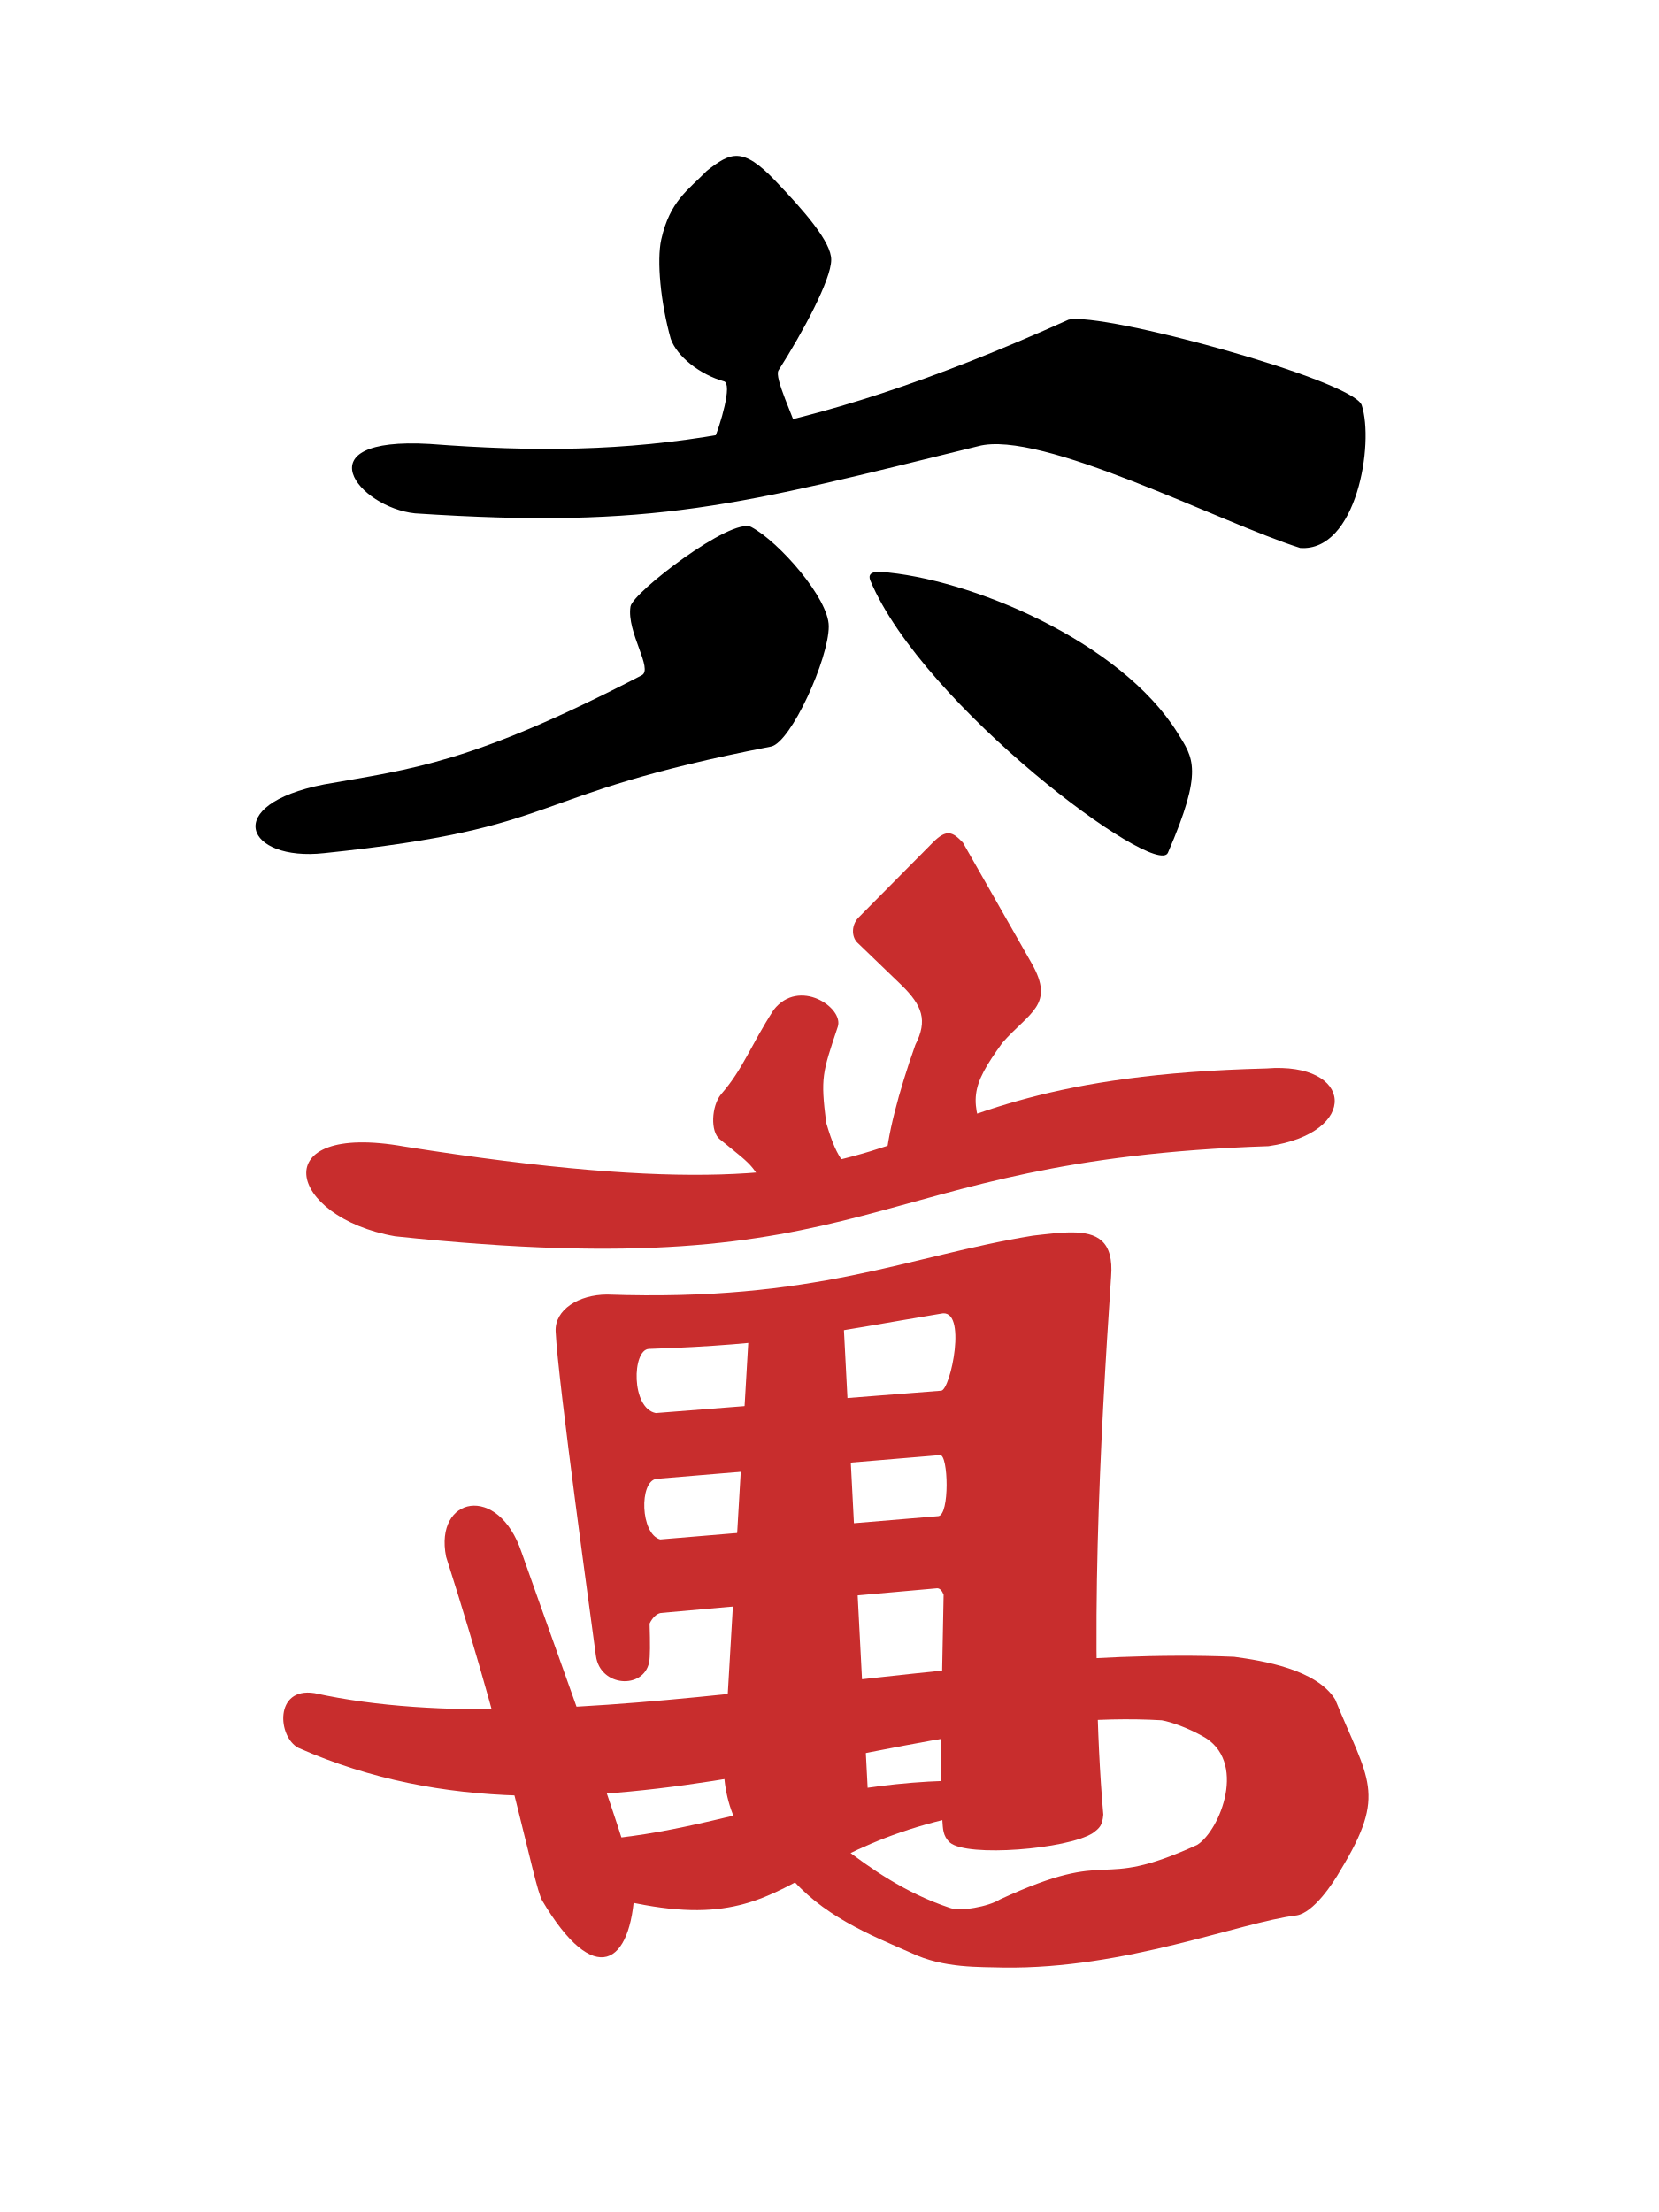
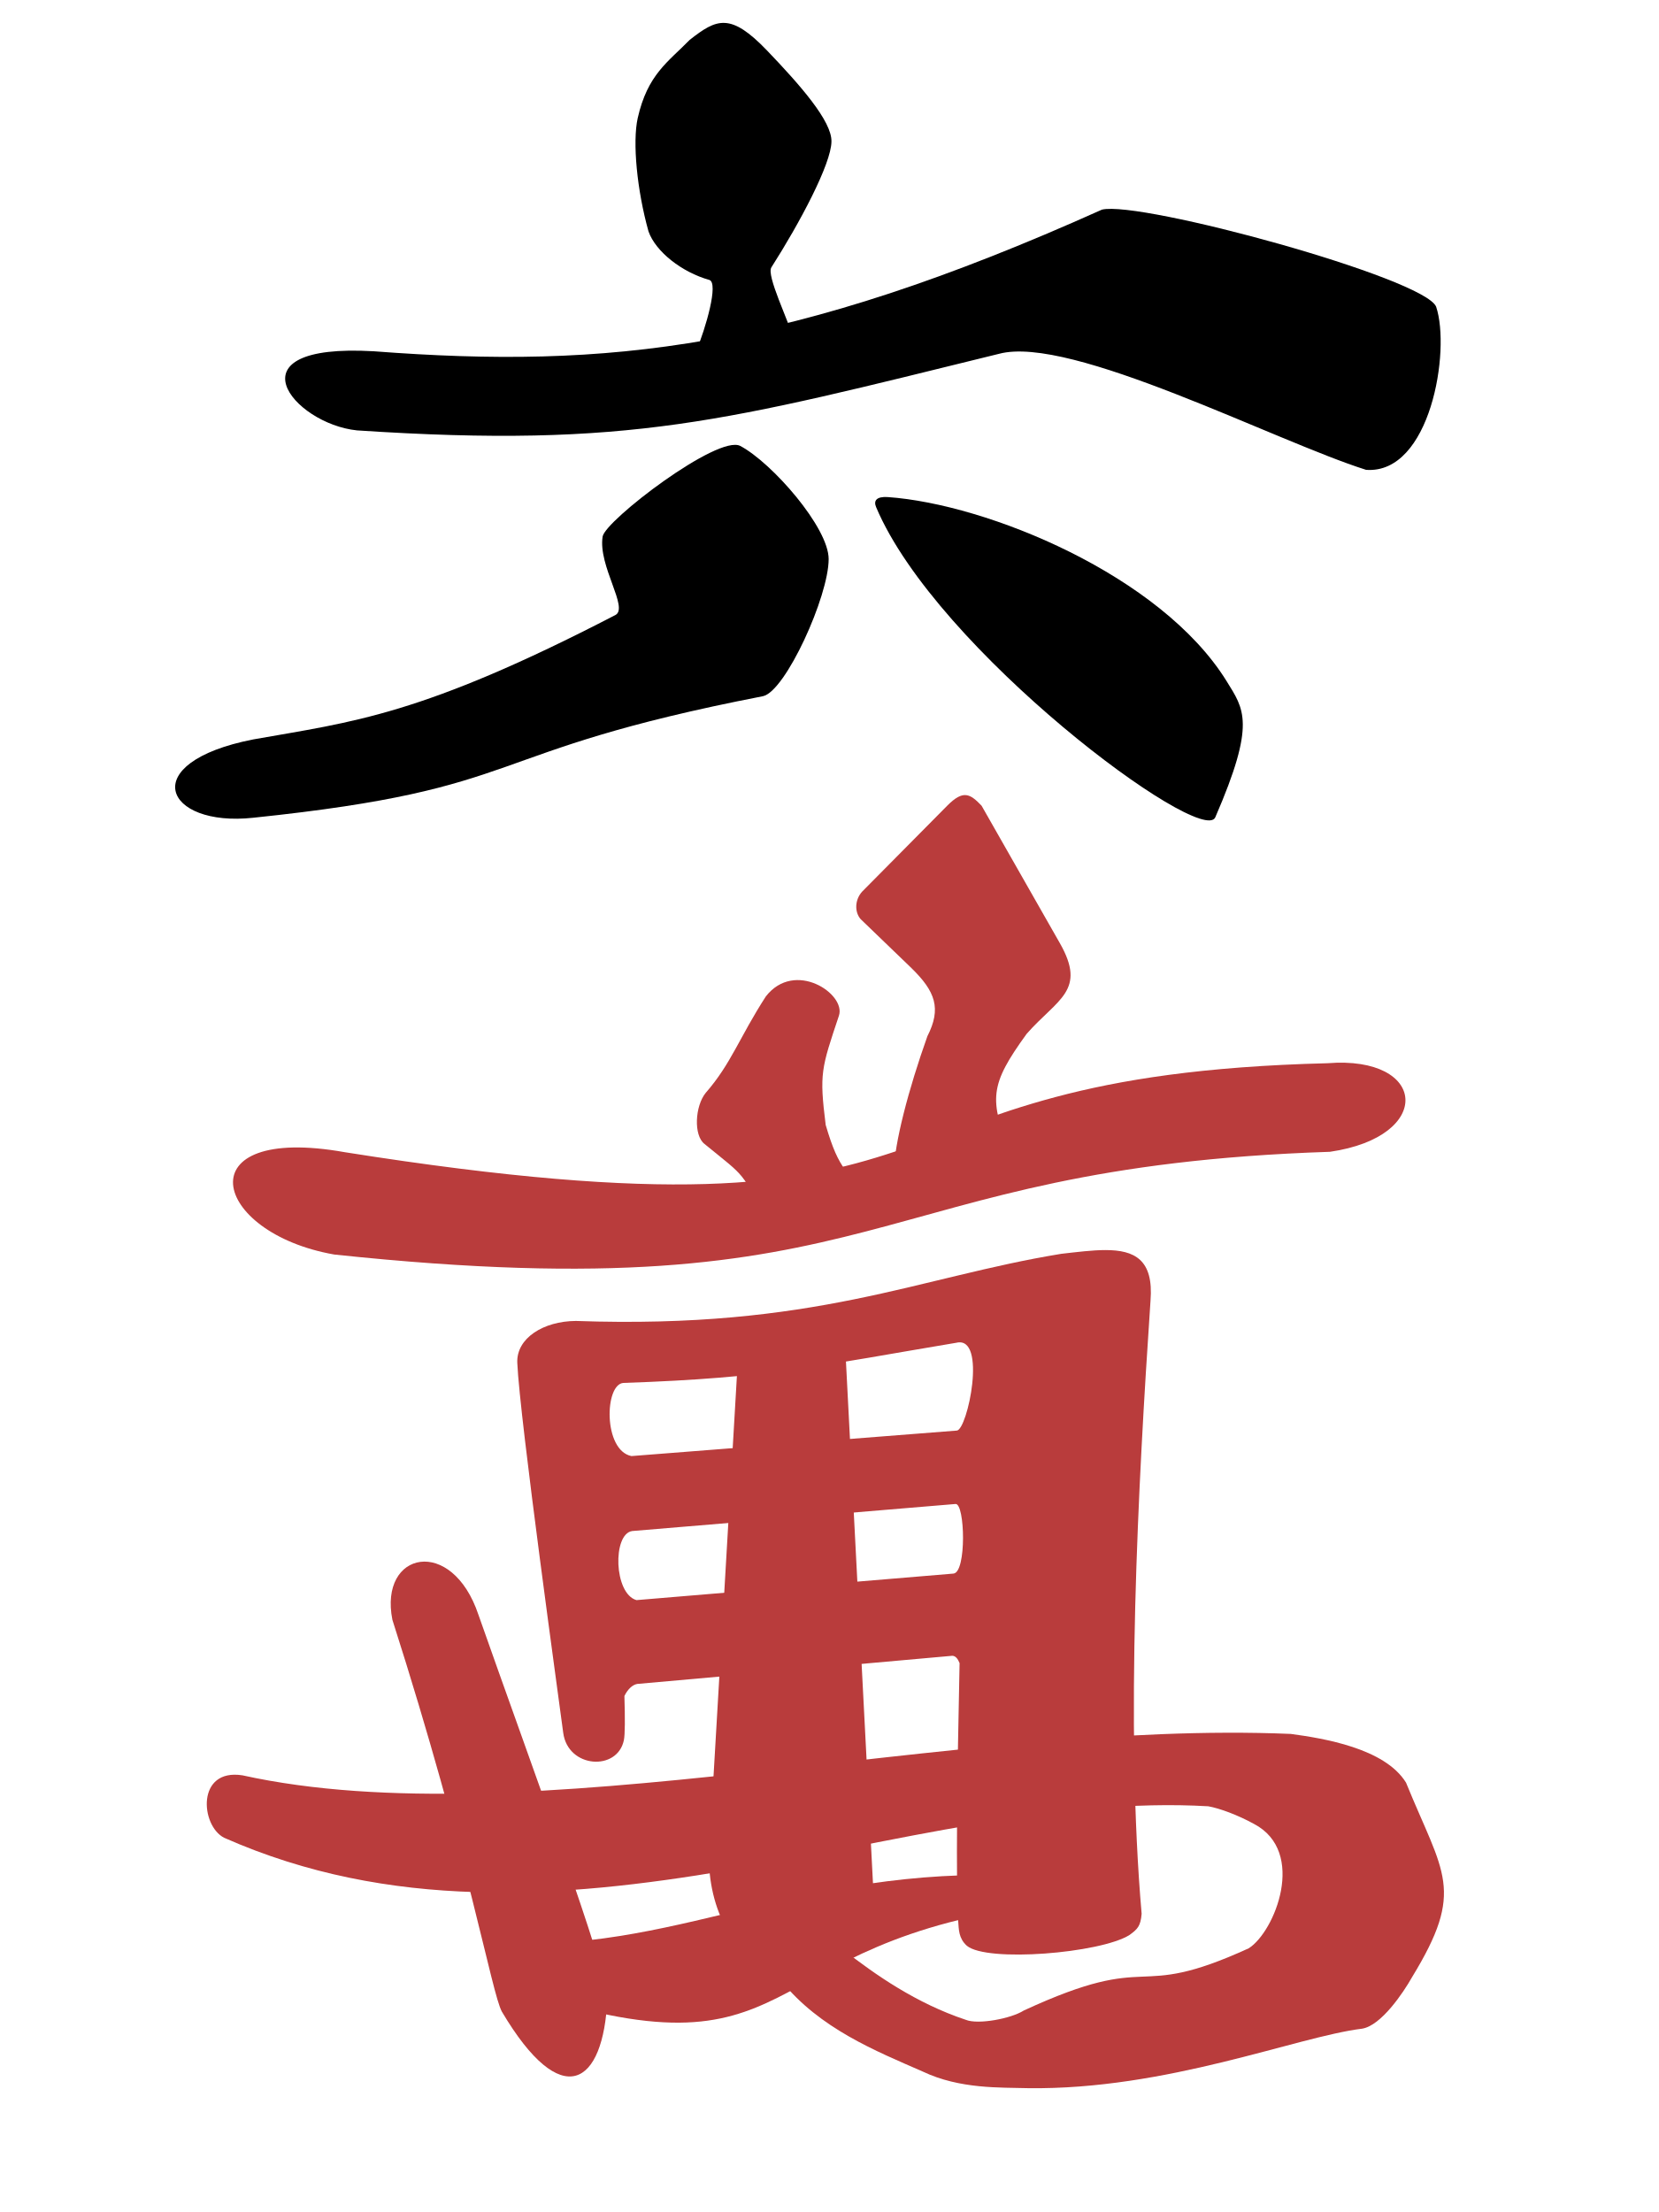
- <svg xmlns="http://www.w3.org/2000/svg" xmlns:ns1="http://www.openswatchbook.org/uri/2009/osb" width="300" height="400" viewBox="-21 -28 342 456" id="svg2" version="1.1">
+ <svg xmlns="http://www.w3.org/2000/svg" xmlns:ns1="http://www.openswatchbook.org/uri/2009/osb" width="300" height="400" viewBox="0 0 300 400" id="svg2" version="1.1">
  <defs id="defs4">
    <linearGradient id="linearGradient10055" ns1:paint="solid">
      <stop style="stop-color:#000000;stop-opacity:1;" offset="0" id="stop10057" />
    </linearGradient>
    <marker orient="auto" refY="0" refX="0" id="Arrow1Lstart" style="overflow:visible">
      <path id="path4978" d="M 0,0 5,-5 -12.5,0 5,5 0,0 Z" style="fill:#000000;fill-opacity:1;fill-rule:evenodd;stroke:#ff5c00;stroke-width:1pt;stroke-opacity:1" transform="matrix(0.8,0,0,0.8,10,0)" />
    </marker>
    <clipPath clipPathUnits="userSpaceOnUse" id="clipPath4243">
      <circle style="opacity:1;fill:#000000;fill-opacity:0.297;fill-rule:nonzero;stroke:#000000;stroke-width:19.133;stroke-linecap:butt;stroke-linejoin:round;stroke-miterlimit:4;stroke-dasharray:none;stroke-dashoffset:0;stroke-opacity:1" id="circle4245" cx="-264.66" cy="-198.207" r="293.954" />
    </clipPath>
    <clipPath clipPathUnits="userSpaceOnUse" id="clipPath7847">
      <ellipse style="opacity:1;fill:#822600;fill-opacity:1;fill-rule:nonzero;stroke:none;stroke-width:12;stroke-linecap:round;stroke-linejoin:round;stroke-miterlimit:4;stroke-dasharray:none;stroke-dashoffset:0;stroke-opacity:1" id="ellipse7849" cx="394" cy="552.362" rx="349.495" ry="216" />
    </clipPath>
    <clipPath clipPathUnits="userSpaceOnUse" id="clipPath4243-1">
      <circle style="opacity:1;fill:#000000;fill-opacity:0.297;fill-rule:nonzero;stroke:#000000;stroke-width:19.133;stroke-linecap:butt;stroke-linejoin:round;stroke-miterlimit:4;stroke-dasharray:none;stroke-dashoffset:0;stroke-opacity:1" id="circle4245-4" cx="-264.66" cy="-198.207" r="293.954" />
    </clipPath>
    <clipPath clipPathUnits="userSpaceOnUse" id="clipPath7876">
      <circle style="opacity:1;fill:#000000;fill-opacity:0.297;fill-rule:nonzero;stroke:#000000;stroke-width:19.133;stroke-linecap:butt;stroke-linejoin:round;stroke-miterlimit:4;stroke-dasharray:none;stroke-dashoffset:0;stroke-opacity:1" id="circle7878" cx="-264.66" cy="-198.207" r="293.954" />
    </clipPath>
    <clipPath clipPathUnits="userSpaceOnUse" id="clipPath14693">
      <rect style="opacity:1;fill:#a53c3c;fill-opacity:1;fill-rule:nonzero;stroke:none;stroke-width:8;stroke-linecap:round;stroke-linejoin:round;stroke-miterlimit:4;stroke-dasharray:none;stroke-dashoffset:0;stroke-opacity:1" id="rect14695" width="131.784" height="168.821" x="-332.596" y="383.498" rx="1.255" ry="3.751" transform="matrix(0.9993908,-0.03489951,0.03489951,0.9993908,0,0)" />
    </clipPath>
    <clipPath clipPathUnits="userSpaceOnUse" id="clipPath14952">
      <ellipse style="opacity:1;fill:#a53c3c;fill-opacity:1;fill-rule:nonzero;stroke:none;stroke-width:7;stroke-linecap:round;stroke-linejoin:round;stroke-miterlimit:4;stroke-dasharray:none;stroke-dashoffset:0;stroke-opacity:1" id="ellipse14954" cx="-271.344" cy="647.256" rx="69.057" ry="116.911" transform="matrix(0.9993908,-0.03489951,0.03489951,0.9993908,0,0)" />
    </clipPath>
    <pattern y="0" x="0" height="6" width="6" patternUnits="userSpaceOnUse" id="EMFhbasepattern" />
  </defs>
  <g id="layer1" transform="translate(0,-652.3622)">
    <g id="g4226">
      <g transform="translate(1034.343,648.8857)" id="g6031">
-         <path id="path6014" d="m -973.9,230.335 c 101.51,10.776 95.086,-15.762 180.061,-18.577 18.885,-2.746 17.635,-17.46 -0.449,-16.017 -90.368,2.243 -58.779,34.939 -177.693,16.092 -28.997,-5.176 -24.264,14.568 -1.919,18.502 z" style="fill:#c82d2d;fill-opacity:1;fill-rule:evenodd;stroke:none;stroke-width:1px;stroke-linecap:butt;stroke-linejoin:miter;stroke-opacity:1" />
-         <path id="path6017" d="m -882.636,187.136 c 1.311,-3.924 -7.997,-10.181 -13.219,-3.472 -4.831,7.479 -6.264,12.156 -10.86,17.42 -1.958,2.393 -2.241,7.725 -0.217,9.268 7.568,6.199 6.724,4.784 11.5,14.738 l 20.531,-1.762 c -6.52,-8.589 -7.597,-7.835 -10.131,-16.424 -1.165,-9.327 -0.808,-10.176 2.397,-19.767 z" style="fill:#c82d2d;fill-opacity:1;fill-rule:evenodd;stroke:none;stroke-width:1px;stroke-linecap:butt;stroke-linejoin:miter;stroke-opacity:1" />
-         <path id="path6019" d="m -856.843,149.174 c -2.072,-2.165 -3.31,-2.932 -6.213,0 l -15.391,15.541 c -1.348,1.5 -1.372,3.705 -0.264,4.97 l 9.17,8.834 c 4.354,4.252 5.464,7.314 2.9,12.336 -3.42,9.616 -5.986,19.367 -6.097,24.708 l 21.181,-3.487 c -3.959,-9.817 -3.871,-12.357 2.865,-21.646 5.559,-6.327 10.933,-7.774 5.995,-16.417 z" style="fill:#c82d2d;fill-opacity:1;fill-rule:evenodd;stroke:none;stroke-width:1px;stroke-linecap:butt;stroke-linejoin:miter;stroke-opacity:1" />
-         <path id="path6021" d="m -834.439,229.529 c -2.38,3.3e-4 -5.115,0.352 -7.986,0.676 -25.981,4.24 -44.632,13.662 -87.783,12.141 -5.841,0.03 -10.797,3.108 -10.592,7.59 0.416,9.893 7.7,62.177 8.305,66.889 0.853,6.418 9.79,6.988 10.967,1.342 0.216,-1.034 0.221,-3.958 0.098,-7.996 0.548,-1.144 1.398,-2.02 2.309,-2.184 l 56.982,-5.092 c 0.58,0.007 1.014,0.545 1.32,1.33 -0.442,20.093 -0.684,39.742 -0.254,46.623 0.124,1.52 0.051,3.12 1.57,4.486 3.627,3.034 24.108,1.363 29.408,-1.947 1.469,-1.078 2,-1.583 2.197,-3.83 -2.961,-33.992 -0.668,-77.217 1.605,-110.873 0.596,-7.453 -2.911,-9.155 -8.146,-9.154 z m -26.98,16.764 c 5.652,-1.389 2.022,15.829 0.088,15.877 l -58.828,4.611 c -5.127,-1.024 -4.88,-13.066 -1.422,-13.229 26.638,-0.896 35.744,-3.181 60.162,-7.26 z m -0.129,29.152 c 1.706,-0.131 2.018,12.385 -0.381,12.586 l -57.32,4.797 c -4.101,-1.151 -4.352,-11.962 -0.779,-12.492 z" style="fill:#c82d2d;fill-opacity:1;fill-rule:evenodd;stroke:none;stroke-width:1px;stroke-linecap:butt;stroke-linejoin:miter;stroke-opacity:1" />
-         <path id="path6023" d="m -881.542,246.32 -19.233,0.635 -5.291,90.559 c -0.751,10.292 4.492,20.611 11.241,20.763 l 18.742,-6.546 z" style="fill:#c82d2d;fill-opacity:1;fill-rule:evenodd;stroke:none;stroke-width:1px;stroke-linecap:butt;stroke-linejoin:miter;stroke-opacity:1" />
-         <path id="path6025" d="m -942.636,354.94 0.846,8.028 c 54.246,18.284 41.637,-8.576 96.894,-15.151 l -0.635,-4.928 c -42.242,-2.987 -64.353,13.179 -97.106,12.052 z" style="fill:#c82d2d;fill-opacity:1;fill-rule:evenodd;stroke:none;stroke-width:1px;stroke-linecap:butt;stroke-linejoin:miter;stroke-opacity:1" />
-         <path id="path6027" d="m -947.816,295.507 c -4.791,-14.349 -18.048,-11.531 -15.569,0.885 13.897,43.448 17.942,67.497 19.799,70.859 10.792,18.229 18.403,13.454 19.078,-2.434 0.111,-4.849 -14.234,-43.495 -23.308,-69.31 z" style="fill:#c82d2d;fill-opacity:1;fill-rule:evenodd;stroke:none;stroke-width:1px;stroke-linecap:butt;stroke-linejoin:miter;stroke-opacity:1" />
-         <path id="path6029" d="m -990.503,324.512 c -8.359,-1.304 -7.6,9.084 -3.317,11.288 59.847,26.468 123.838,-8.866 177.967,-5.691 2.058,0.369 5.313,1.564 8.294,3.202 9.557,5.048 3.734,19.51 -0.976,22.479 -21.536,9.845 -16.514,0.091 -40.673,11.25 -2.277,1.46 -8.257,2.597 -10.482,1.685 -8.943,-2.978 -16.302,-8.102 -22.15,-12.664 l -11.188,5.646 c 6.905,8.601 17.1,12.672 25.541,16.371 6.747,3.213 14.126,2.854 19.029,3.006 25.108,0.345 48.589,-9.297 60.403,-10.755 3.458,-0.53 7.483,-6.525 9.051,-9.31 9.691,-15.872 5.688,-18.57 -1.086,-35.189 -3.849,-6.232 -14.98,-8.012 -20.828,-8.805 -60.718,-2.574 -138.254,18.812 -189.585,7.487 z" style="fill:#c82d2d;fill-opacity:1;fill-rule:evenodd;stroke:none;stroke-width:1px;stroke-linecap:butt;stroke-linejoin:miter;stroke-opacity:1" />
+         <path id="path6014" d="m -973.9,230.335 c 101.51,10.776 95.086,-15.762 180.061,-18.577 18.885,-2.746 17.635,-17.46 -0.449,-16.017 -90.368,2.243 -58.779,34.939 -177.693,16.092 -28.997,-5.176 -24.264,14.568 -1.919,18.502 z" style="fill:#b93c3c;fill-opacity:1;fill-rule:evenodd;stroke:none;stroke-width:1px;stroke-linecap:butt;stroke-linejoin:miter;stroke-opacity:1" />
+         <path id="path6017" d="m -882.636,187.136 c 1.311,-3.924 -7.997,-10.181 -13.219,-3.472 -4.831,7.479 -6.264,12.156 -10.86,17.42 -1.958,2.393 -2.241,7.725 -0.217,9.268 7.568,6.199 6.724,4.784 11.5,14.738 l 20.531,-1.762 c -6.52,-8.589 -7.597,-7.835 -10.131,-16.424 -1.165,-9.327 -0.808,-10.176 2.397,-19.767 z" style="fill:#b93c3c;fill-opacity:1;fill-rule:evenodd;stroke:none;stroke-width:1px;stroke-linecap:butt;stroke-linejoin:miter;stroke-opacity:1" />
+         <path id="path6019" d="m -856.843,149.174 c -2.072,-2.165 -3.31,-2.932 -6.213,0 l -15.391,15.541 c -1.348,1.5 -1.372,3.705 -0.264,4.97 l 9.17,8.834 c 4.354,4.252 5.464,7.314 2.9,12.336 -3.42,9.616 -5.986,19.367 -6.097,24.708 l 21.181,-3.487 c -3.959,-9.817 -3.871,-12.357 2.865,-21.646 5.559,-6.327 10.933,-7.774 5.995,-16.417 z" style="fill:#b93c3c;fill-opacity:1;fill-rule:evenodd;stroke:none;stroke-width:1px;stroke-linecap:butt;stroke-linejoin:miter;stroke-opacity:1" />
+         <path id="path6021" d="m -834.439,229.529 c -2.38,3.3e-4 -5.115,0.352 -7.986,0.676 -25.981,4.24 -44.632,13.662 -87.783,12.141 -5.841,0.03 -10.797,3.108 -10.592,7.59 0.416,9.893 7.7,62.177 8.305,66.889 0.853,6.418 9.79,6.988 10.967,1.342 0.216,-1.034 0.221,-3.958 0.098,-7.996 0.548,-1.144 1.398,-2.02 2.309,-2.184 l 56.982,-5.092 c 0.58,0.007 1.014,0.545 1.32,1.33 -0.442,20.093 -0.684,39.742 -0.254,46.623 0.124,1.52 0.051,3.12 1.57,4.486 3.627,3.034 24.108,1.363 29.408,-1.947 1.469,-1.078 2,-1.583 2.197,-3.83 -2.961,-33.992 -0.668,-77.217 1.605,-110.873 0.596,-7.453 -2.911,-9.155 -8.146,-9.154 z m -26.98,16.764 c 5.652,-1.389 2.022,15.829 0.088,15.877 l -58.828,4.611 c -5.127,-1.024 -4.88,-13.066 -1.422,-13.229 26.638,-0.896 35.744,-3.181 60.162,-7.26 z m -0.129,29.152 c 1.706,-0.131 2.018,12.385 -0.381,12.586 l -57.32,4.797 c -4.101,-1.151 -4.352,-11.962 -0.779,-12.492 z" style="fill:#b93c3c;fill-opacity:1;fill-rule:evenodd;stroke:none;stroke-width:1px;stroke-linecap:butt;stroke-linejoin:miter;stroke-opacity:1" />
+         <path id="path6023" d="m -881.542,246.32 -19.233,0.635 -5.291,90.559 c -0.751,10.292 4.492,20.611 11.241,20.763 l 18.742,-6.546 z" style="fill:#b93c3c;fill-opacity:1;fill-rule:evenodd;stroke:none;stroke-width:1px;stroke-linecap:butt;stroke-linejoin:miter;stroke-opacity:1" />
+         <path id="path6025" d="m -942.636,354.94 0.846,8.028 c 54.246,18.284 41.637,-8.576 96.894,-15.151 l -0.635,-4.928 c -42.242,-2.987 -64.353,13.179 -97.106,12.052 z" style="fill:#b93c3c;fill-opacity:1;fill-rule:evenodd;stroke:none;stroke-width:1px;stroke-linecap:butt;stroke-linejoin:miter;stroke-opacity:1" />
+         <path id="path6027" d="m -947.816,295.507 c -4.791,-14.349 -18.048,-11.531 -15.569,0.885 13.897,43.448 17.942,67.497 19.799,70.859 10.792,18.229 18.403,13.454 19.078,-2.434 0.111,-4.849 -14.234,-43.495 -23.308,-69.31 z" style="fill:#b93c3c;fill-opacity:1;fill-rule:evenodd;stroke:none;stroke-width:1px;stroke-linecap:butt;stroke-linejoin:miter;stroke-opacity:1" />
+         <path id="path6029" d="m -990.503,324.512 c -8.359,-1.304 -7.6,9.084 -3.317,11.288 59.847,26.468 123.838,-8.866 177.967,-5.691 2.058,0.369 5.313,1.564 8.294,3.202 9.557,5.048 3.734,19.51 -0.976,22.479 -21.536,9.845 -16.514,0.091 -40.673,11.25 -2.277,1.46 -8.257,2.597 -10.482,1.685 -8.943,-2.978 -16.302,-8.102 -22.15,-12.664 l -11.188,5.646 c 6.905,8.601 17.1,12.672 25.541,16.371 6.747,3.213 14.126,2.854 19.029,3.006 25.108,0.345 48.589,-9.297 60.403,-10.755 3.458,-0.53 7.483,-6.525 9.051,-9.31 9.691,-15.872 5.688,-18.57 -1.086,-35.189 -3.849,-6.232 -14.98,-8.012 -20.828,-8.805 -60.718,-2.574 -138.254,18.812 -189.585,7.487 z" style="fill:#b93c3c;fill-opacity:1;fill-rule:evenodd;stroke:none;stroke-width:1px;stroke-linecap:butt;stroke-linejoin:miter;stroke-opacity:1" />
      </g>
      <g id="g4220">
        <path id="path13466" d="m 138.731,661.522 c -6.662,-6.951 -9.144,-5.771 -14.01,-1.951 -3.9,3.998 -7.614,6.227 -9.403,14.146 -0.967,4.359 -0.136,13.042 1.951,20.487 1.287,3.662 6.019,7.381 11.005,8.78 1.709,0.542 -0.623,8.672 -2.439,13.007 l 18.21,-0.976 c -1.542,-4.9 -5.492,-12.838 -4.553,-14.308 5.1,-7.982 10.834,-18.724 10.861,-22.763 0.07,-3.681 -5.626,-10.163 -11.622,-16.422 z" style="fill:#000000;fill-opacity:1;fill-rule:evenodd;stroke:none;stroke-width:1px;stroke-linecap:butt;stroke-linejoin:miter;stroke-opacity:1" />
        <path id="path13468" d="m 64.55,730.19 c -11.592,-1.2 -23.54,-15.848 3.029,-14.308 42.501,3.246 75.194,-0.247 131.689,-25.611 6.909,-1.686 58.325,12.344 60.432,17.56 2.654,7.909 -1.029,30.331 -12.666,29.494 -16.472,-5.205 -53.428,-24.456 -66.374,-20.983 -49.456,12.159 -66.638,17.118 -116.11,13.848 z" style="fill:#000000;fill-opacity:1;fill-rule:evenodd;stroke:none;stroke-width:1px;stroke-linecap:butt;stroke-linejoin:miter;stroke-opacity:1" />
        <path id="path13470" d="m 133.871,733.005 c -4.023,-2.139 -24.469,13.505 -24.897,16.39 -0.846,5.325 4.786,12.92 2.299,14.189 -35.138,18.204 -47.383,19.284 -65.468,22.487 -21.424,4.198 -16.072,15.92 0,14.165 50.84,-5.295 39.721,-11.786 92.174,-21.982 4.079,-0.897 11.869,-18.058 11.869,-24.792 0,-5.73 -10.277,-17.435 -15.977,-20.457 z" style="fill:#000000;fill-opacity:1;fill-rule:evenodd;stroke:none;stroke-width:1px;stroke-linecap:butt;stroke-linejoin:miter;stroke-opacity:1" />
        <path id="path13472" d="m 160.507,742.246 c -2.032,-0.118 -2.566,0.662 -2.081,1.814 10.907,25.898 58.795,61.458 61.326,56.121 7.436,-17.12 5.181,-19.571 2.029,-24.69 -11.855,-19.096 -43.212,-31.99 -61.274,-33.245 z" style="fill:#000000;fill-opacity:1;fill-rule:evenodd;stroke:none;stroke-width:1px;stroke-linecap:butt;stroke-linejoin:miter;stroke-opacity:1" />
      </g>
    </g>
  </g>
</svg>
